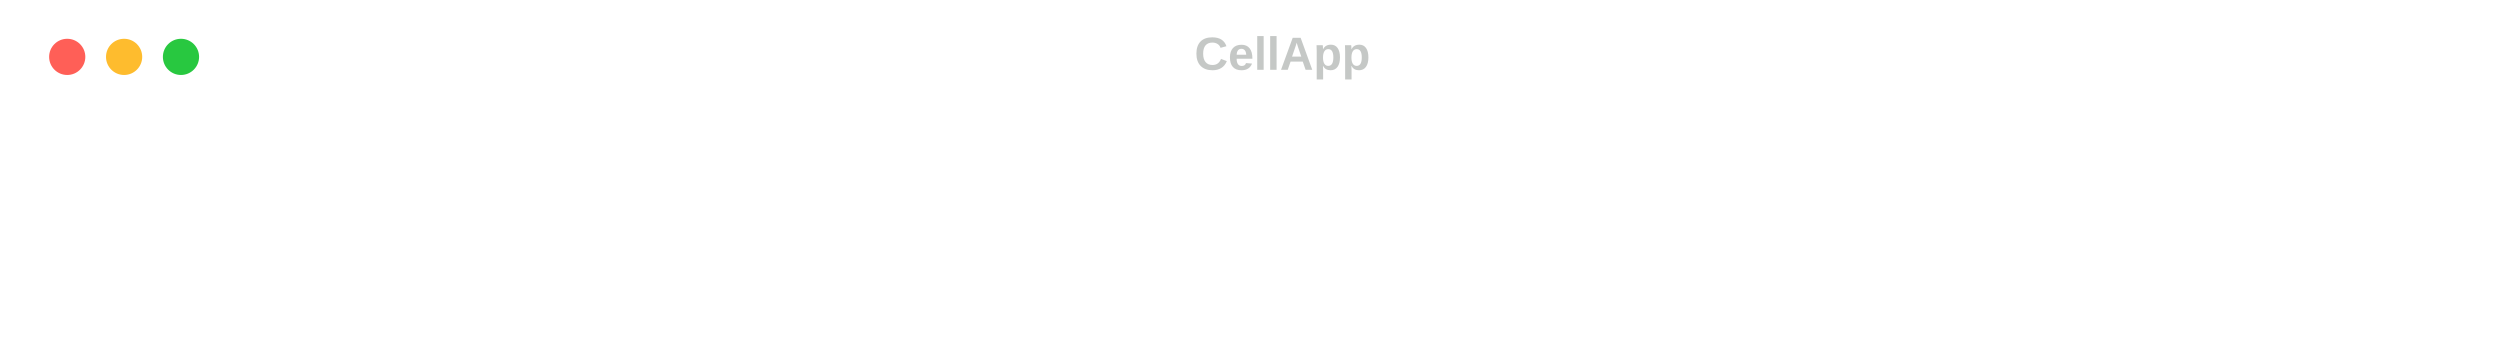
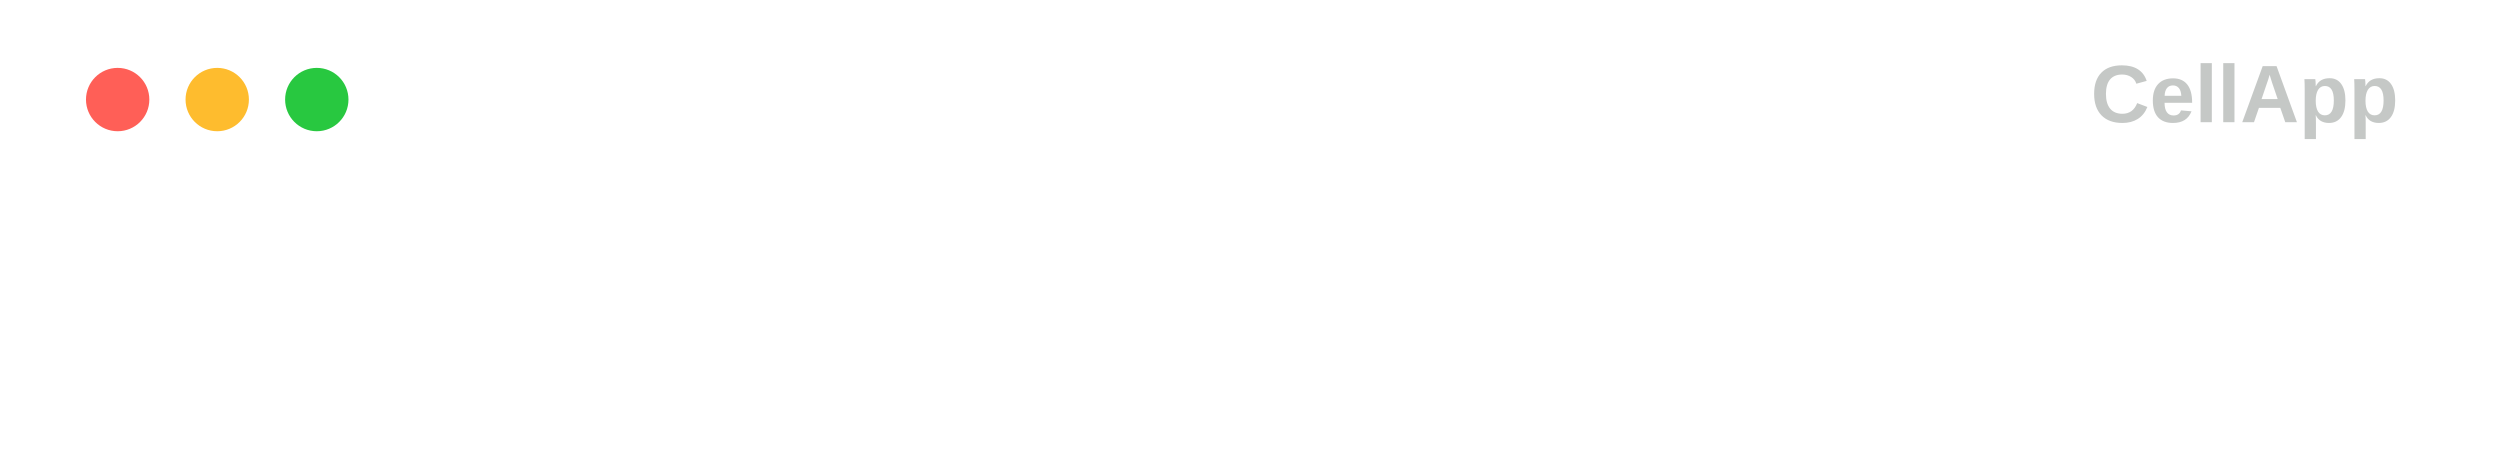
<svg xmlns="http://www.w3.org/2000/svg" class="rich-terminal" viewBox="NORMALIZED">
  <style>

    @font-face {
        font-family: "Fira Code";
        src: local("FiraCode-Regular"),
                url("https://cdnjs.cloudflare.com/ajax/libs/firacode/6.2.0/woff2/FiraCode-Regular.woff2") format("woff2"),
                url("https://cdnjs.cloudflare.com/ajax/libs/firacode/6.2.0/woff/FiraCode-Regular.woff") format("woff");
        font-style: normal;
        font-weight: 400;
    }
    @font-face {
        font-family: "Fira Code";
        src: local("FiraCode-Bold"),
                url("https://cdnjs.cloudflare.com/ajax/libs/firacode/6.2.0/woff2/FiraCode-Bold.woff2") format("woff2"),
                url("https://cdnjs.cloudflare.com/ajax/libs/firacode/6.2.0/woff/FiraCode-Bold.woff") format("woff");
        font-style: bold;
        font-weight: 700;
    }

    .terminal-ID-matrix {
        font-family: Fira Code, monospace;
        font-size: 20px;
        line-height: 24.4px;
        font-variant-east-asian: full-width;
    }

    .terminal-ID-title {
        font-size: 18px;
        font-weight: bold;
        font-family: arial;
    }

    .terminal-ID-r1 { fill: #b0b0b0 }
.terminal-ID-r2 { fill: #c5c8c6 }
.terminal-ID-r3 { fill: #e0e0e0 }
    </style>
  <defs>
    <clipPath id="terminal-ID-clip-terminal">
      <rect x="0" y="0" width="NORMALIZED" height="NORMALIZED" />
    </clipPath>
    <clipPath id="terminal-ID-line-0">
      <rect x="0" y="1.5" width="NORMALIZED" height="NORMALIZED" />
    </clipPath>
    <clipPath id="terminal-ID-line-1">
      <rect x="0" y="25.9" width="NORMALIZED" height="NORMALIZED" />
    </clipPath>
    <clipPath id="terminal-ID-line-2">
      <rect x="0" y="50.3" width="NORMALIZED" height="NORMALIZED" />
    </clipPath>
    <clipPath id="terminal-ID-line-3">
      <rect x="0" y="74.7" width="NORMALIZED" height="NORMALIZED" />
    </clipPath>
    <clipPath id="terminal-ID-line-4">
      <rect x="0" y="99.1" width="NORMALIZED" height="NORMALIZED" />
    </clipPath>
    <clipPath id="terminal-ID-line-5">
      <rect x="0" y="123.5" width="NORMALIZED" height="NORMALIZED" />
    </clipPath>
    <clipPath id="terminal-ID-line-6">
      <rect x="0" y="147.9" width="NORMALIZED" height="NORMALIZED" />
    </clipPath>
    <clipPath id="terminal-ID-line-7">
      <rect x="0" y="172.3" width="NORMALIZED" height="NORMALIZED" />
    </clipPath>
    <clipPath id="terminal-ID-line-8">
      <rect x="0" y="196.7" width="NORMALIZED" height="NORMALIZED" />
    </clipPath>
    <clipPath id="terminal-ID-line-9">
      <rect x="0" y="221.1" width="NORMALIZED" height="NORMALIZED" />
    </clipPath>
    <clipPath id="terminal-ID-line-10">
      <rect x="0" y="245.5" width="NORMALIZED" height="NORMALIZED" />
    </clipPath>
    <clipPath id="terminal-ID-line-11">
      <rect x="0" y="269.9" width="NORMALIZED" height="NORMALIZED" />
    </clipPath>
    <clipPath id="terminal-ID-line-12">
      <rect x="0" y="294.3" width="NORMALIZED" height="NORMALIZED" />
    </clipPath>
    <clipPath id="terminal-ID-line-13">
      <rect x="0" y="318.7" width="NORMALIZED" height="NORMALIZED" />
    </clipPath>
    <clipPath id="terminal-ID-line-14">
      <rect x="0" y="343.1" width="NORMALIZED" height="NORMALIZED" />
    </clipPath>
    <clipPath id="terminal-ID-line-15">
      <rect x="0" y="367.5" width="NORMALIZED" height="NORMALIZED" />
    </clipPath>
    <clipPath id="terminal-ID-line-16">
      <rect x="0" y="391.9" width="NORMALIZED" height="NORMALIZED" />
    </clipPath>
    <clipPath id="terminal-ID-line-17">
      <rect x="0" y="416.3" width="NORMALIZED" height="NORMALIZED" />
    </clipPath>
    <clipPath id="terminal-ID-line-18">
      <rect x="0" y="440.7" width="NORMALIZED" height="NORMALIZED" />
    </clipPath>
    <clipPath id="terminal-ID-line-19">
      <rect x="0" y="465.1" width="NORMALIZED" height="NORMALIZED" />
    </clipPath>
    <clipPath id="terminal-ID-line-20">
      <rect x="0" y="489.5" width="NORMALIZED" height="NORMALIZED" />
    </clipPath>
    <clipPath id="terminal-ID-line-21">
      <rect x="0" y="513.9" width="NORMALIZED" height="NORMALIZED" />
    </clipPath>
    <clipPath id="terminal-ID-line-22">
      <rect x="0" y="538.3" width="NORMALIZED" height="NORMALIZED" />
    </clipPath>
  </defs>
  <rect fill="#292929" stroke="rgba(255,255,255,0.35)" stroke-width="NORMALIZED" x="1" y="1" width="NORMALIZED" height="NORMALIZED" rx="8" />
  <text class="terminal-ID-title" fill="#c5c8c6" text-anchor="middle" x="496" y="27">CellApp</text>
  <g transform="translate(26,22)">
    <circle cx="0" cy="0" r="7" fill="#ff5f57" />
    <circle cx="22" cy="0" r="7" fill="#febc2e" />
    <circle cx="44" cy="0" r="7" fill="#28c840" />
  </g>
  <g transform="translate(9, 41)" clip-path="url(#terminal-ID-clip-terminal)">
-     <rect fill="#2d2d2d" x="0" y="1.5" width="NORMALIZED" height="NORMALIZED" shape-rendering="crispEdges" />
-     <rect fill="#2d2d2d" x="12.2" y="1.5" width="NORMALIZED" height="NORMALIZED" shape-rendering="crispEdges" />
-     <rect fill="#2d2d2d" x="24.4" y="1.5" width="NORMALIZED" height="NORMALIZED" shape-rendering="crispEdges" />
-     <rect fill="#2d2d2d" x="97.6" y="1.5" width="NORMALIZED" height="NORMALIZED" shape-rendering="crispEdges" />
-     <rect fill="#2d2d2d" x="963.8" y="1.5" width="NORMALIZED" height="NORMALIZED" shape-rendering="crispEdges" />
-     <rect fill="#2d2d2d" x="0" y="25.9" width="NORMALIZED" height="NORMALIZED" shape-rendering="crispEdges" />
-     <rect fill="#2d2d2d" x="12.2" y="25.9" width="NORMALIZED" height="NORMALIZED" shape-rendering="crispEdges" />
-     <rect fill="#2d2d2d" x="24.4" y="25.9" width="NORMALIZED" height="NORMALIZED" shape-rendering="crispEdges" />
-     <rect fill="#2d2d2d" x="85.4" y="25.9" width="NORMALIZED" height="NORMALIZED" shape-rendering="crispEdges" />
-     <rect fill="#2d2d2d" x="951.6" y="25.9" width="NORMALIZED" height="NORMALIZED" shape-rendering="crispEdges" />
-     <rect fill="#2d2d2d" x="963.8" y="25.9" width="NORMALIZED" height="NORMALIZED" shape-rendering="crispEdges" />
-     <rect fill="#2d2d2d" x="0" y="50.3" width="NORMALIZED" height="NORMALIZED" shape-rendering="crispEdges" />
-     <rect fill="#2d2d2d" x="12.2" y="50.3" width="NORMALIZED" height="NORMALIZED" shape-rendering="crispEdges" />
-     <rect fill="#2d2d2d" x="24.4" y="50.3" width="NORMALIZED" height="NORMALIZED" shape-rendering="crispEdges" />
-     <rect fill="#2d2d2d" x="549" y="50.3" width="NORMALIZED" height="NORMALIZED" shape-rendering="crispEdges" />
-     <rect fill="#2d2d2d" x="951.6" y="50.3" width="NORMALIZED" height="NORMALIZED" shape-rendering="crispEdges" />
-     <rect fill="#2d2d2d" x="963.8" y="50.3" width="NORMALIZED" height="NORMALIZED" shape-rendering="crispEdges" />
-     <rect fill="#2d2d2d" x="0" y="74.7" width="NORMALIZED" height="NORMALIZED" shape-rendering="crispEdges" />
-     <rect fill="#2d2d2d" x="12.2" y="74.7" width="NORMALIZED" height="NORMALIZED" shape-rendering="crispEdges" />
-     <rect fill="#2d2d2d" x="24.4" y="74.7" width="NORMALIZED" height="NORMALIZED" shape-rendering="crispEdges" />
-     <rect fill="#2d2d2d" x="427" y="74.7" width="NORMALIZED" height="NORMALIZED" shape-rendering="crispEdges" />
-     <rect fill="#2d2d2d" x="951.6" y="74.7" width="NORMALIZED" height="NORMALIZED" shape-rendering="crispEdges" />
-     <rect fill="#2d2d2d" x="963.8" y="74.7" width="NORMALIZED" height="NORMALIZED" shape-rendering="crispEdges" />
-     <rect fill="#2d2d2d" x="0" y="99.1" width="NORMALIZED" height="NORMALIZED" shape-rendering="crispEdges" />
-     <rect fill="#2d2d2d" x="12.2" y="99.1" width="NORMALIZED" height="NORMALIZED" shape-rendering="crispEdges" />
-     <rect fill="#2d2d2d" x="963.8" y="99.1" width="NORMALIZED" height="NORMALIZED" shape-rendering="crispEdges" />
+     <rect fill="#373737" x="0" y="1.5" width="NORMALIZED" height="NORMALIZED" shape-rendering="crispEdges" />
+     <rect fill="#373737" x="12.2" y="1.5" width="NORMALIZED" height="NORMALIZED" shape-rendering="crispEdges" />
+     <rect fill="#373737" x="36.6" y="1.5" width="NORMALIZED" height="NORMALIZED" shape-rendering="crispEdges" />
+     <rect fill="#373737" x="97.6" y="1.5" width="NORMALIZED" height="NORMALIZED" shape-rendering="crispEdges" />
+     <rect fill="#373737" x="963.8" y="1.5" width="NORMALIZED" height="NORMALIZED" shape-rendering="crispEdges" />
+     <rect fill="#373737" x="0" y="25.9" width="NORMALIZED" height="NORMALIZED" shape-rendering="crispEdges" />
+     <rect fill="#373737" x="12.2" y="25.9" width="NORMALIZED" height="NORMALIZED" shape-rendering="crispEdges" />
+     <rect fill="#373737" x="36.6" y="25.9" width="NORMALIZED" height="NORMALIZED" shape-rendering="crispEdges" />
+     <rect fill="#373737" x="561.2" y="25.9" width="NORMALIZED" height="NORMALIZED" shape-rendering="crispEdges" />
+     <rect fill="#373737" x="963.8" y="25.9" width="NORMALIZED" height="NORMALIZED" shape-rendering="crispEdges" />
+     <rect fill="#373737" x="0" y="50.3" width="NORMALIZED" height="NORMALIZED" shape-rendering="crispEdges" />
+     <rect fill="#373737" x="12.2" y="50.3" width="NORMALIZED" height="NORMALIZED" shape-rendering="crispEdges" />
+     <rect fill="#373737" x="36.6" y="50.3" width="NORMALIZED" height="NORMALIZED" shape-rendering="crispEdges" />
+     <rect fill="#373737" x="439.2" y="50.3" width="NORMALIZED" height="NORMALIZED" shape-rendering="crispEdges" />
+     <rect fill="#373737" x="963.8" y="50.3" width="NORMALIZED" height="NORMALIZED" shape-rendering="crispEdges" />
+     <rect fill="#121212" x="0" y="74.7" width="NORMALIZED" height="NORMALIZED" shape-rendering="crispEdges" />
+     <rect fill="#121212" x="0" y="99.1" width="NORMALIZED" height="NORMALIZED" shape-rendering="crispEdges" />
    <rect fill="#121212" x="0" y="123.5" width="NORMALIZED" height="NORMALIZED" shape-rendering="crispEdges" />
    <rect fill="#121212" x="0" y="147.9" width="NORMALIZED" height="NORMALIZED" shape-rendering="crispEdges" />
    <rect fill="#121212" x="0" y="172.3" width="NORMALIZED" height="NORMALIZED" shape-rendering="crispEdges" />
    <rect fill="#121212" x="0" y="196.7" width="NORMALIZED" height="NORMALIZED" shape-rendering="crispEdges" />
    <rect fill="#121212" x="0" y="221.1" width="NORMALIZED" height="NORMALIZED" shape-rendering="crispEdges" />
    <rect fill="#121212" x="0" y="245.5" width="NORMALIZED" height="NORMALIZED" shape-rendering="crispEdges" />
    <rect fill="#121212" x="0" y="269.9" width="NORMALIZED" height="NORMALIZED" shape-rendering="crispEdges" />
    <rect fill="#121212" x="0" y="294.3" width="NORMALIZED" height="NORMALIZED" shape-rendering="crispEdges" />
    <rect fill="#121212" x="0" y="318.7" width="NORMALIZED" height="NORMALIZED" shape-rendering="crispEdges" />
    <rect fill="#121212" x="0" y="343.1" width="NORMALIZED" height="NORMALIZED" shape-rendering="crispEdges" />
    <rect fill="#121212" x="0" y="367.5" width="NORMALIZED" height="NORMALIZED" shape-rendering="crispEdges" />
    <rect fill="#121212" x="0" y="391.9" width="NORMALIZED" height="NORMALIZED" shape-rendering="crispEdges" />
    <rect fill="#121212" x="0" y="416.3" width="NORMALIZED" height="NORMALIZED" shape-rendering="crispEdges" />
    <rect fill="#121212" x="0" y="440.7" width="NORMALIZED" height="NORMALIZED" shape-rendering="crispEdges" />
    <rect fill="#121212" x="0" y="465.1" width="NORMALIZED" height="NORMALIZED" shape-rendering="crispEdges" />
    <rect fill="#121212" x="0" y="489.5" width="NORMALIZED" height="NORMALIZED" shape-rendering="crispEdges" />
    <rect fill="#121212" x="0" y="513.9" width="NORMALIZED" height="NORMALIZED" shape-rendering="crispEdges" />
    <rect fill="#121212" x="0" y="538.3" width="NORMALIZED" height="NORMALIZED" shape-rendering="crispEdges" />
    <rect fill="#121212" x="0" y="562.7" width="NORMALIZED" height="NORMALIZED" shape-rendering="crispEdges" />
    <g class="terminal-ID-matrix">
-       <text class="terminal-ID-r1" x="0" y="20" textLength="12.2" clip-path="url(#terminal-ID-line-0)">┏</text>
-       <text class="terminal-ID-r1" x="12.2" y="20" textLength="12.2" clip-path="url(#terminal-ID-line-0)">━</text>
-       <text class="terminal-ID-r1" x="24.4" y="20" textLength="73.2" clip-path="url(#terminal-ID-line-0)"> Plan </text>
-       <text class="terminal-ID-r1" x="97.6" y="20" textLength="866.2" clip-path="url(#terminal-ID-line-0)">━━━━━━━━━━━━━━━━━━━━━━━━━━━━━━━━━━━━━━━━━━━━━━━━━━━━━━━━━━━━━━━━━━━━━━━</text>
-       <text class="terminal-ID-r1" x="963.8" y="20" textLength="12.2" clip-path="url(#terminal-ID-line-0)">┓</text>
+       <text class="terminal-ID-r1" x="0" y="20" textLength="12.2" clip-path="url(#terminal-ID-line-0)">▌</text>
+       <text class="terminal-ID-r3" x="36.6" y="20" textLength="61" clip-path="url(#terminal-ID-line-0)">Plan:</text>
      <text class="terminal-ID-r2" x="976" y="20" textLength="12.2" clip-path="url(#terminal-ID-line-0)">
</text>
-       <text class="terminal-ID-r1" x="0" y="44.4" textLength="12.2" clip-path="url(#terminal-ID-line-1)">┃</text>
-       <text class="terminal-ID-r3" x="24.4" y="44.4" textLength="61" clip-path="url(#terminal-ID-line-1)">Plan:</text>
-       <text class="terminal-ID-r1" x="963.8" y="44.4" textLength="12.2" clip-path="url(#terminal-ID-line-1)">┃</text>
+       <text class="terminal-ID-r1" x="0" y="44.4" textLength="12.2" clip-path="url(#terminal-ID-line-1)">▌</text>
+       <text class="terminal-ID-r3" x="36.6" y="44.4" textLength="524.6" clip-path="url(#terminal-ID-line-1)">1. build_molecule {"filepath": "water.xyz"}</text>
      <text class="terminal-ID-r2" x="976" y="44.4" textLength="12.2" clip-path="url(#terminal-ID-line-1)">
</text>
-       <text class="terminal-ID-r1" x="0" y="68.8" textLength="12.2" clip-path="url(#terminal-ID-line-2)">┃</text>
-       <text class="terminal-ID-r3" x="24.4" y="68.8" textLength="524.6" clip-path="url(#terminal-ID-line-2)">1. build_molecule {"filepath": "water.xyz"}</text>
-       <text class="terminal-ID-r1" x="963.8" y="68.8" textLength="12.2" clip-path="url(#terminal-ID-line-2)">┃</text>
+       <text class="terminal-ID-r1" x="0" y="68.8" textLength="12.2" clip-path="url(#terminal-ID-line-2)">▌</text>
+       <text class="terminal-ID-r3" x="36.6" y="68.8" textLength="402.6" clip-path="url(#terminal-ID-line-2)">   - Load the starting structure.</text>
      <text class="terminal-ID-r2" x="976" y="68.8" textLength="12.2" clip-path="url(#terminal-ID-line-2)">
</text>
-       <text class="terminal-ID-r1" x="0" y="93.2" textLength="12.2" clip-path="url(#terminal-ID-line-3)">┃</text>
-       <text class="terminal-ID-r3" x="24.4" y="93.2" textLength="402.6" clip-path="url(#terminal-ID-line-3)">   - Load the starting structure.</text>
-       <text class="terminal-ID-r1" x="963.8" y="93.2" textLength="12.2" clip-path="url(#terminal-ID-line-3)">┃</text>
      <text class="terminal-ID-r2" x="976" y="93.2" textLength="12.2" clip-path="url(#terminal-ID-line-3)">
</text>
-       <text class="terminal-ID-r1" x="0" y="117.6" textLength="12.2" clip-path="url(#terminal-ID-line-4)">┗</text>
-       <text class="terminal-ID-r1" x="12.2" y="117.6" textLength="951.6" clip-path="url(#terminal-ID-line-4)">━━━━━━━━━━━━━━━━━━━━━━━━━━━━━━━━━━━━━━━━━━━━━━━━━━━━━━━━━━━━━━━━━━━━━━━━━━━━━━</text>
-       <text class="terminal-ID-r1" x="963.8" y="117.6" textLength="12.2" clip-path="url(#terminal-ID-line-4)">┛</text>
      <text class="terminal-ID-r2" x="976" y="117.6" textLength="12.2" clip-path="url(#terminal-ID-line-4)">
</text>
      <text class="terminal-ID-r2" x="976" y="142" textLength="12.2" clip-path="url(#terminal-ID-line-5)">
</text>
      <text class="terminal-ID-r2" x="976" y="166.4" textLength="12.2" clip-path="url(#terminal-ID-line-6)">
</text>
      <text class="terminal-ID-r2" x="976" y="190.8" textLength="12.2" clip-path="url(#terminal-ID-line-7)">
</text>
      <text class="terminal-ID-r2" x="976" y="215.2" textLength="12.2" clip-path="url(#terminal-ID-line-8)">
</text>
      <text class="terminal-ID-r2" x="976" y="239.6" textLength="12.2" clip-path="url(#terminal-ID-line-9)">
</text>
      <text class="terminal-ID-r2" x="976" y="264" textLength="12.2" clip-path="url(#terminal-ID-line-10)">
</text>
      <text class="terminal-ID-r2" x="976" y="288.4" textLength="12.2" clip-path="url(#terminal-ID-line-11)">
</text>
      <text class="terminal-ID-r2" x="976" y="312.8" textLength="12.2" clip-path="url(#terminal-ID-line-12)">
</text>
      <text class="terminal-ID-r2" x="976" y="337.2" textLength="12.2" clip-path="url(#terminal-ID-line-13)">
</text>
      <text class="terminal-ID-r2" x="976" y="361.6" textLength="12.2" clip-path="url(#terminal-ID-line-14)">
</text>
      <text class="terminal-ID-r2" x="976" y="386" textLength="12.2" clip-path="url(#terminal-ID-line-15)">
</text>
      <text class="terminal-ID-r2" x="976" y="410.4" textLength="12.2" clip-path="url(#terminal-ID-line-16)">
</text>
      <text class="terminal-ID-r2" x="976" y="434.8" textLength="12.2" clip-path="url(#terminal-ID-line-17)">
</text>
      <text class="terminal-ID-r2" x="976" y="459.2" textLength="12.2" clip-path="url(#terminal-ID-line-18)">
</text>
      <text class="terminal-ID-r2" x="976" y="483.6" textLength="12.2" clip-path="url(#terminal-ID-line-19)">
</text>
      <text class="terminal-ID-r2" x="976" y="508" textLength="12.2" clip-path="url(#terminal-ID-line-20)">
</text>
      <text class="terminal-ID-r2" x="976" y="532.4" textLength="12.2" clip-path="url(#terminal-ID-line-21)">
</text>
      <text class="terminal-ID-r2" x="976" y="556.8" textLength="12.2" clip-path="url(#terminal-ID-line-22)">
</text>
    </g>
  </g>
</svg>
